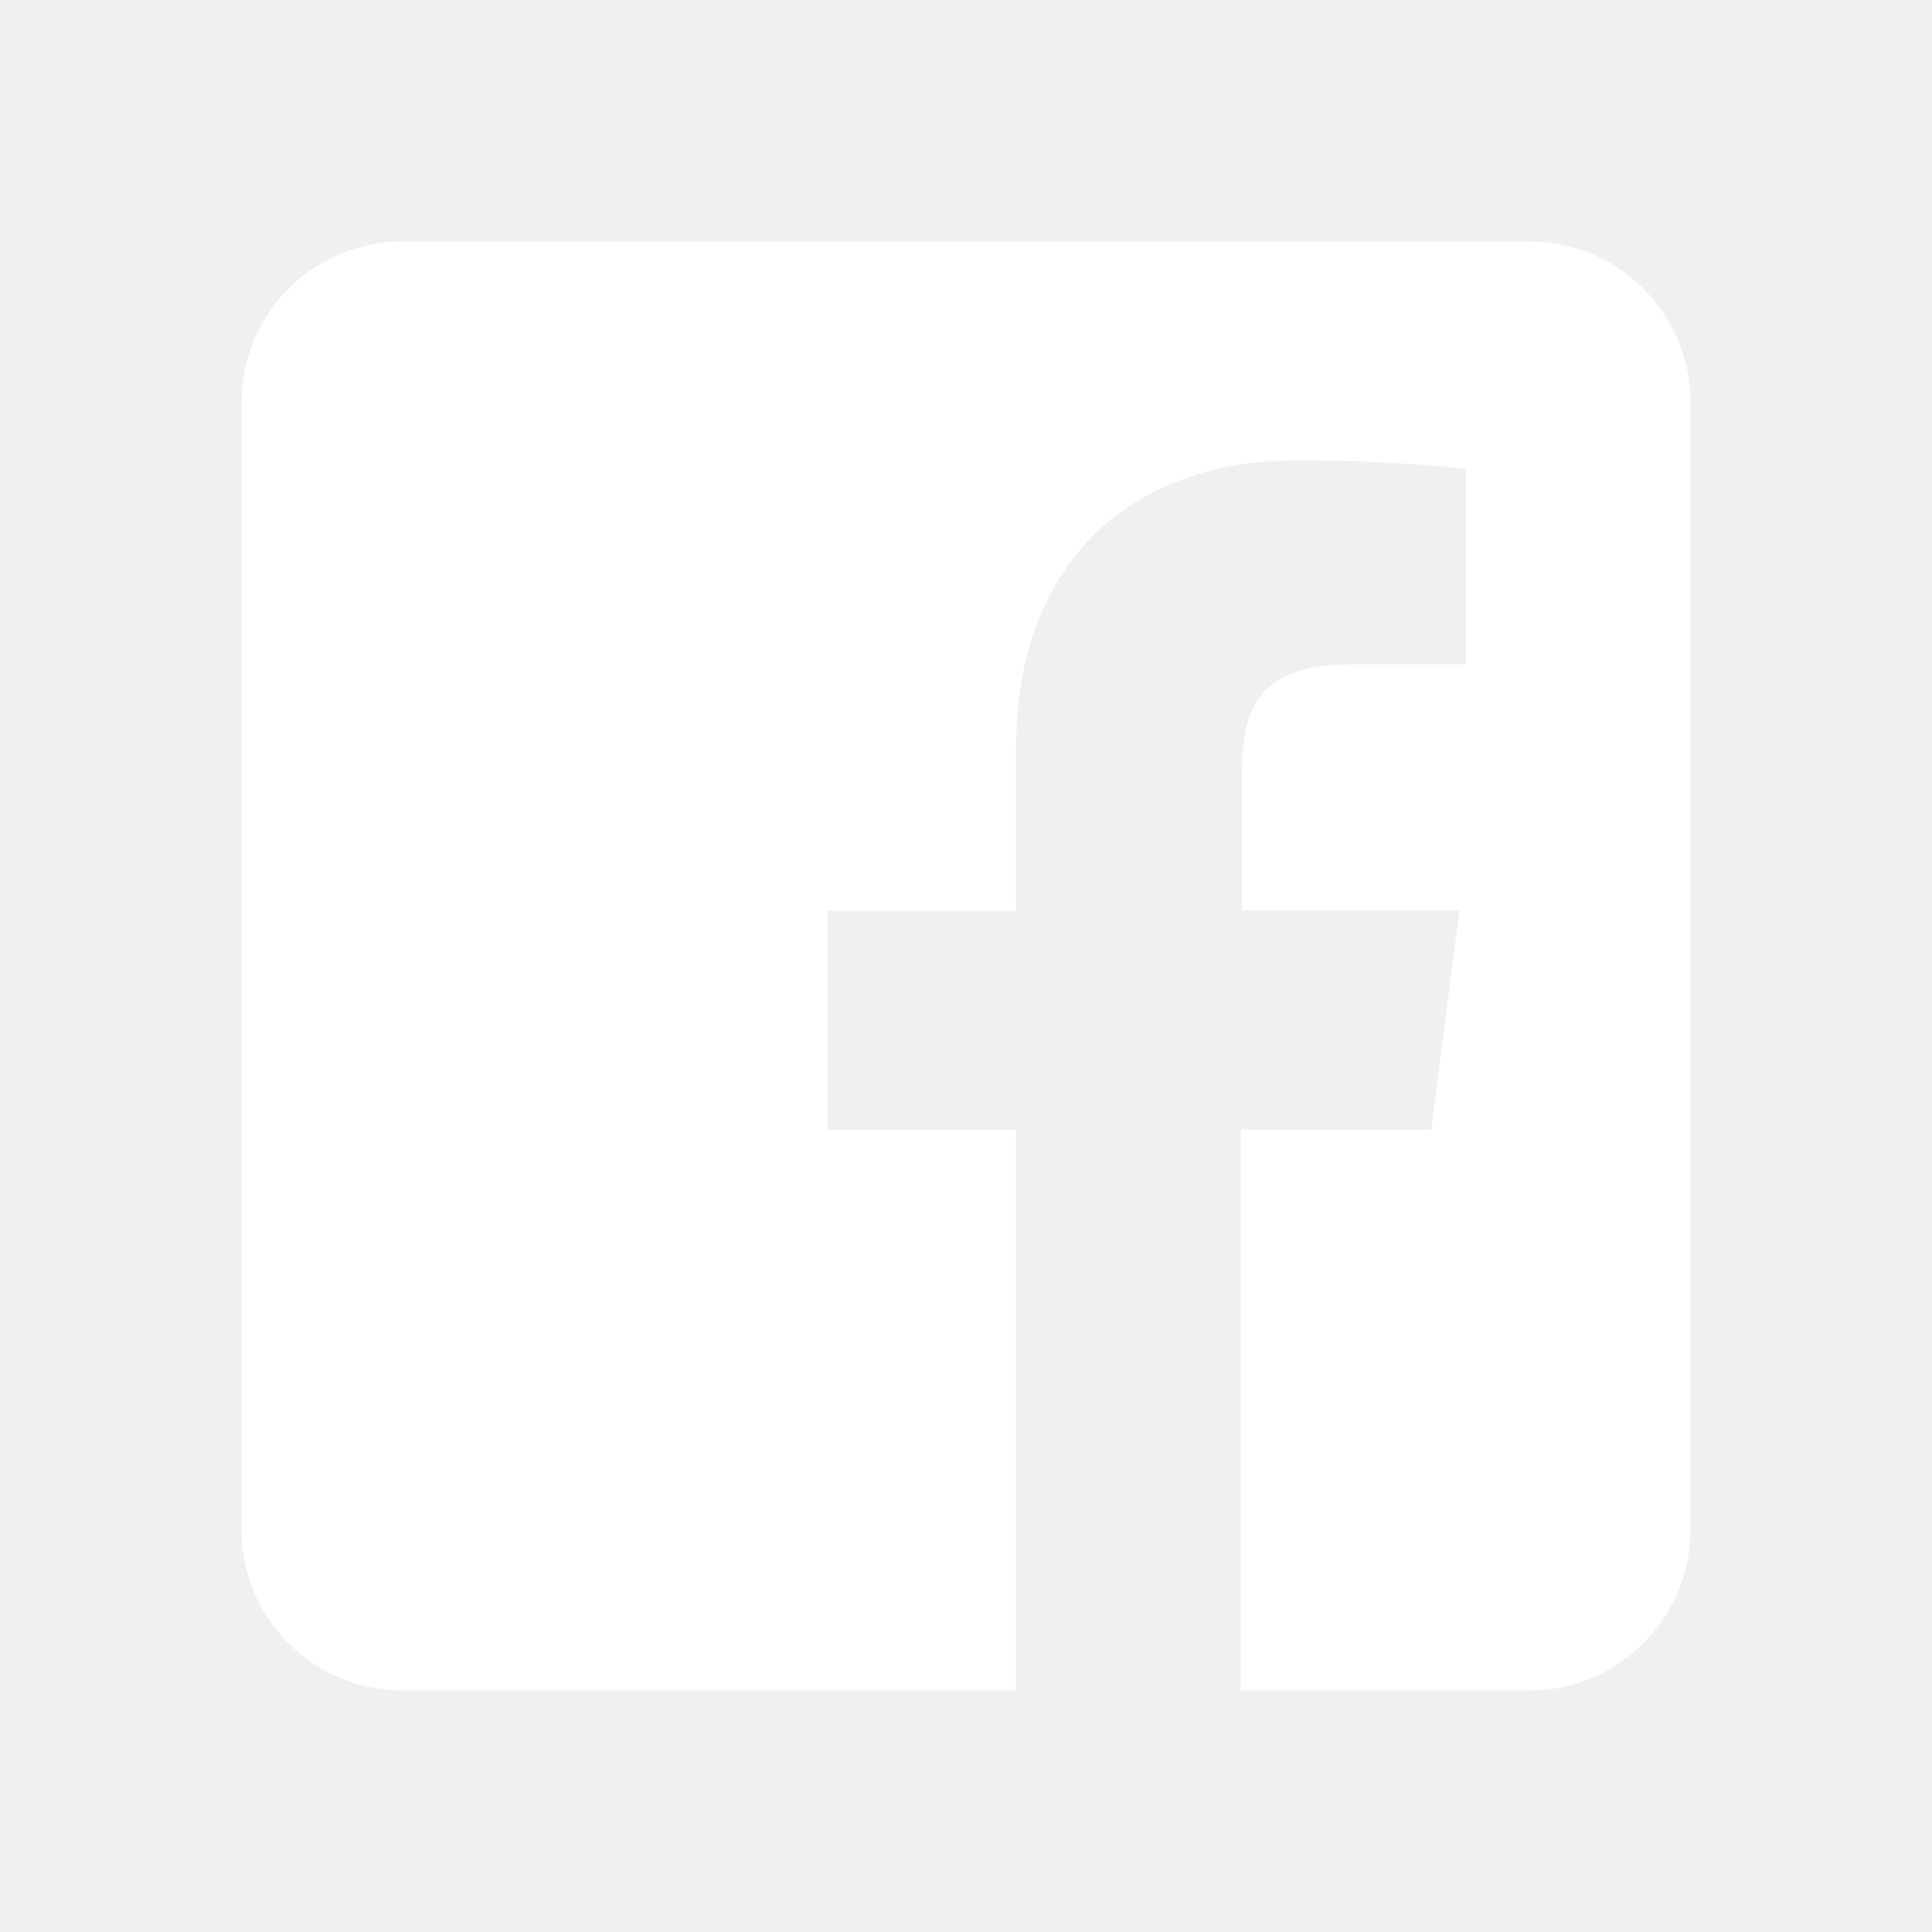
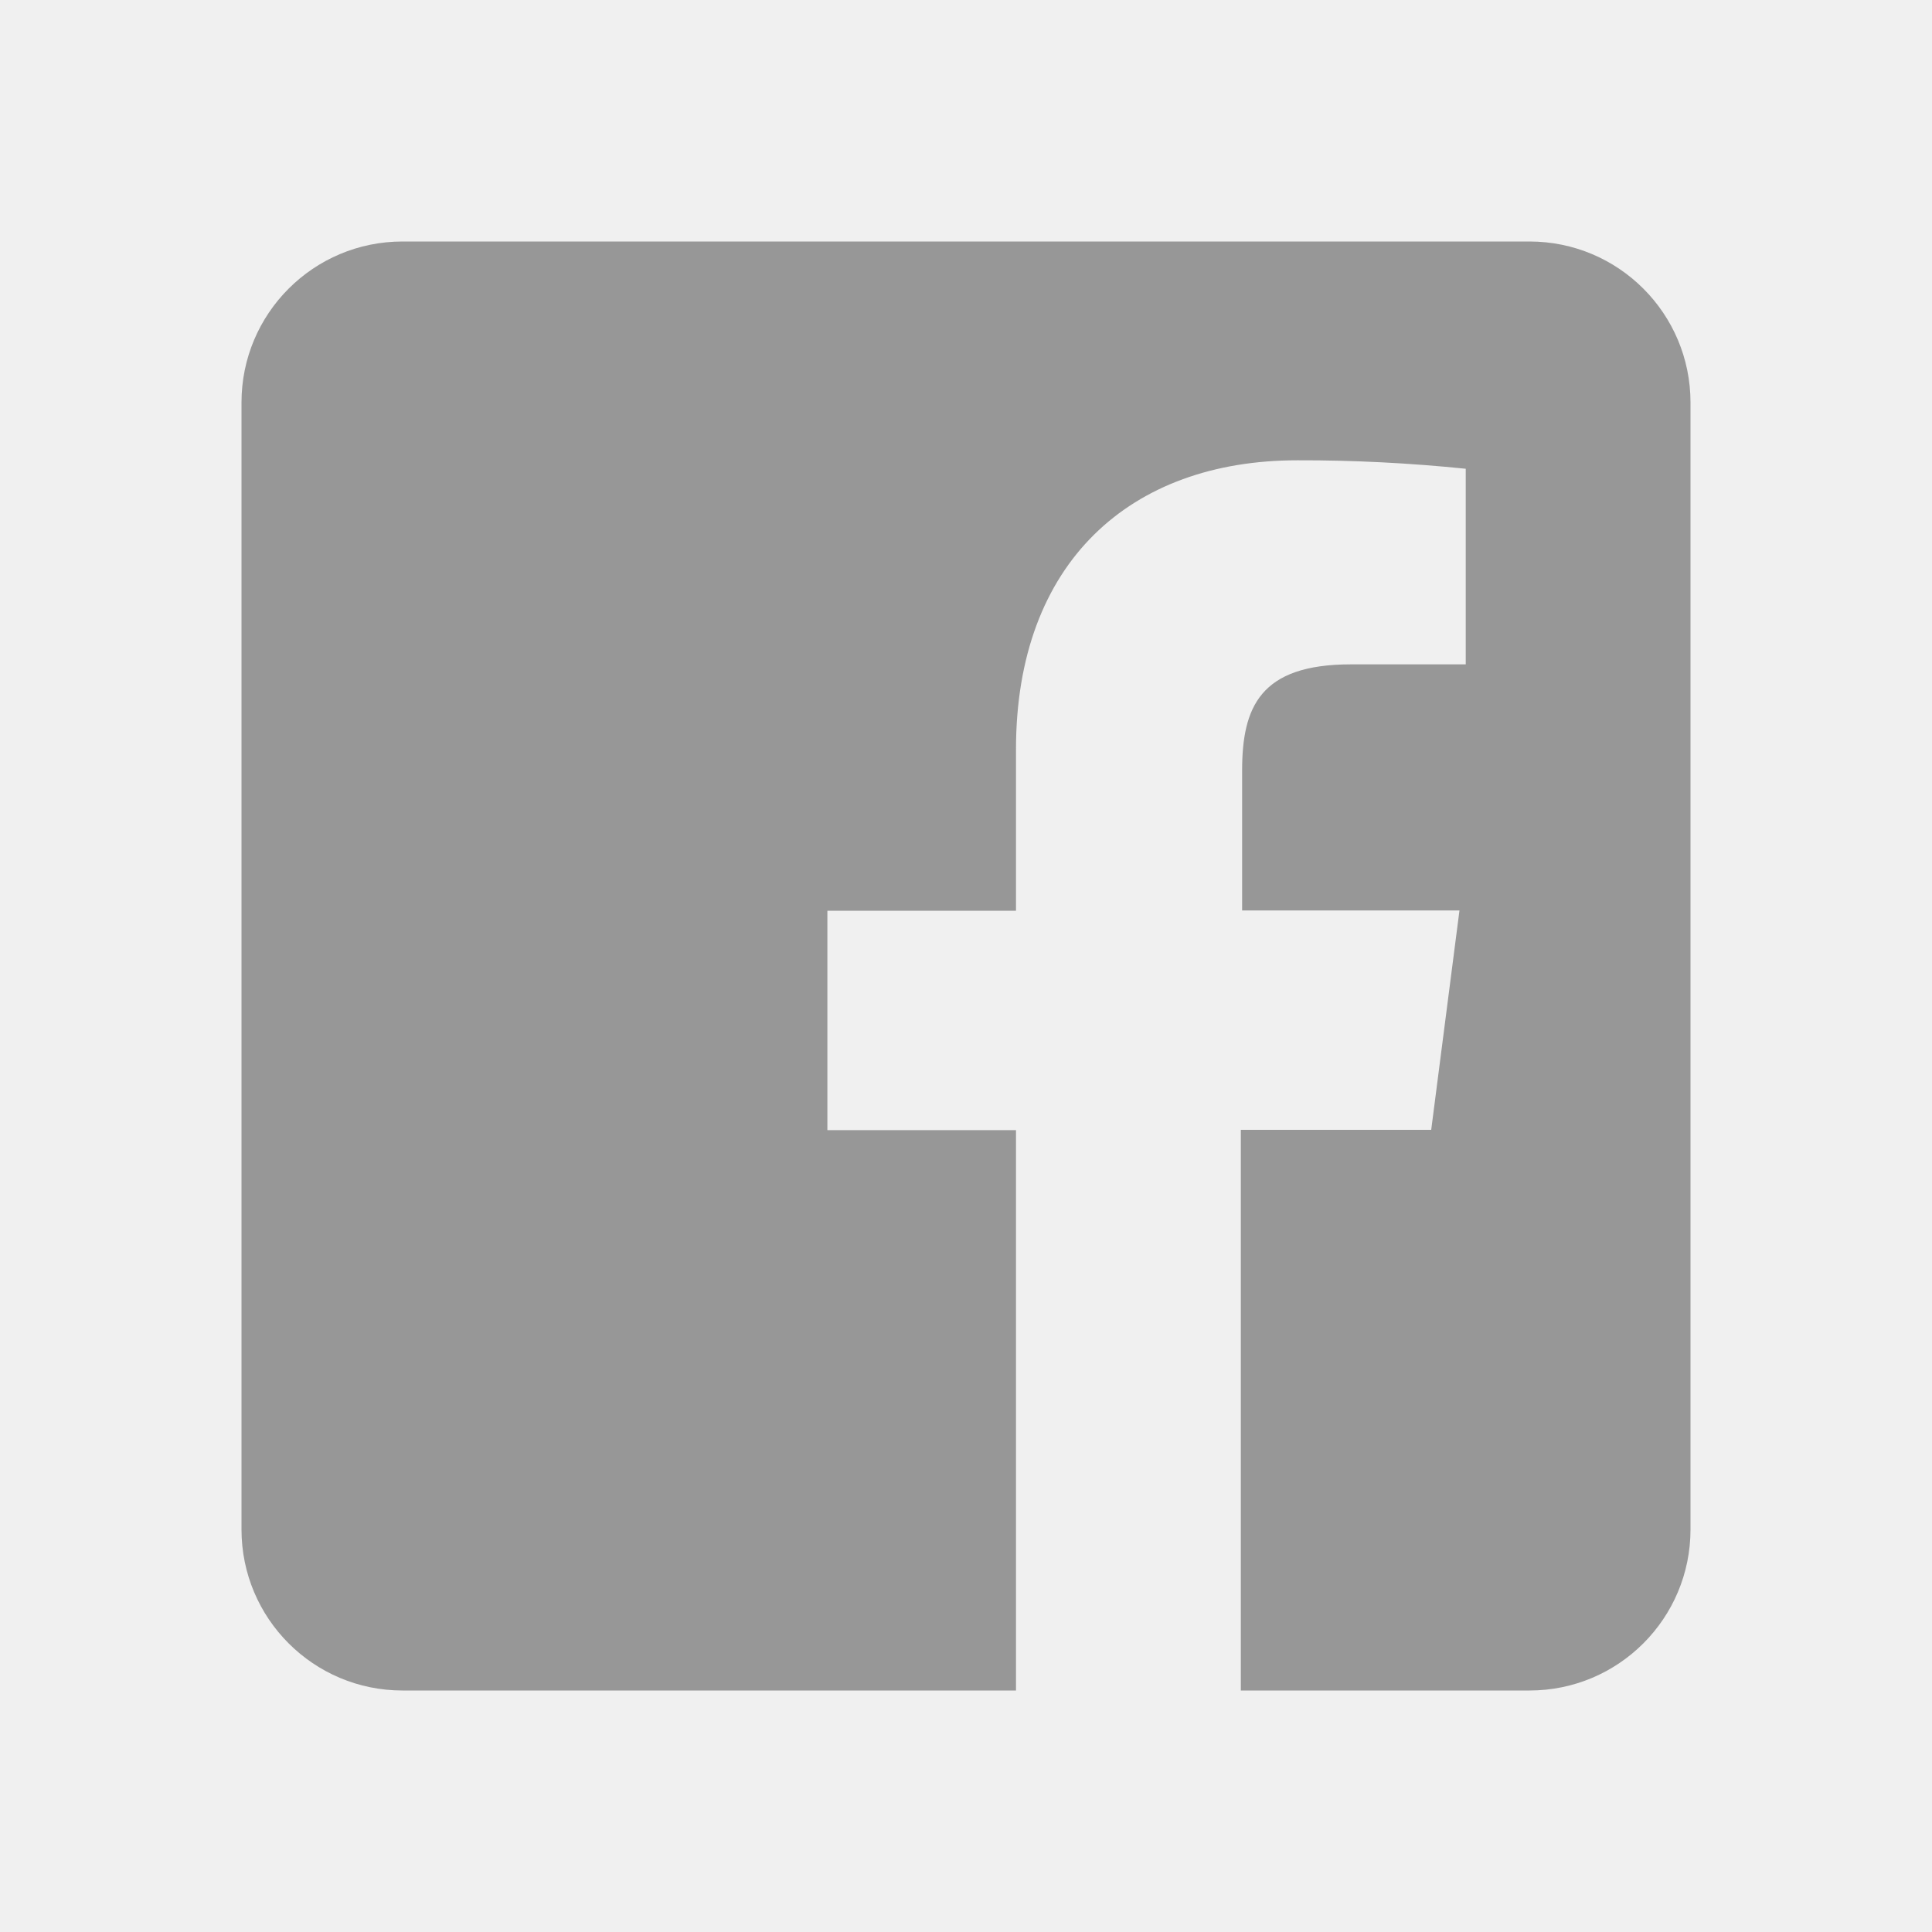
<svg xmlns="http://www.w3.org/2000/svg" viewBox="0 0 24 24">
-   <path d="M19,3H5C3.895,3,3,3.895,3,5v14c0,1.105,0.895,2,2,2h7.621v-6.961h-2.343v-2.725h2.343V9.309 c0-2.324,1.421-3.591,3.495-3.591c0.699-0.002,1.397,0.034,2.092,0.105v2.43h-1.428c-1.13,0-1.35,0.534-1.35,1.322v1.735h2.7 l-0.351,2.725h-2.365V21H19c1.105,0,2-0.895,2-2V5C21,3.895,20.105,3,19,3z" fill="#FFFFFF" />
+   <path d="M19,3H5C3.895,3,3,3.895,3,5v14c0,1.105,0.895,2,2,2h7.621v-6.961h-2.343v-2.725h2.343V9.309 c0-2.324,1.421-3.591,3.495-3.591c0.699-0.002,1.397,0.034,2.092,0.105v2.43h-1.428c-1.13,0-1.35,0.534-1.35,1.322v1.735h2.7 l-0.351,2.725h-2.365V21H19c1.105,0,2-0.895,2-2V5C21,3.895,20.105,3,19,3z" fill="#979797" />
</svg>
